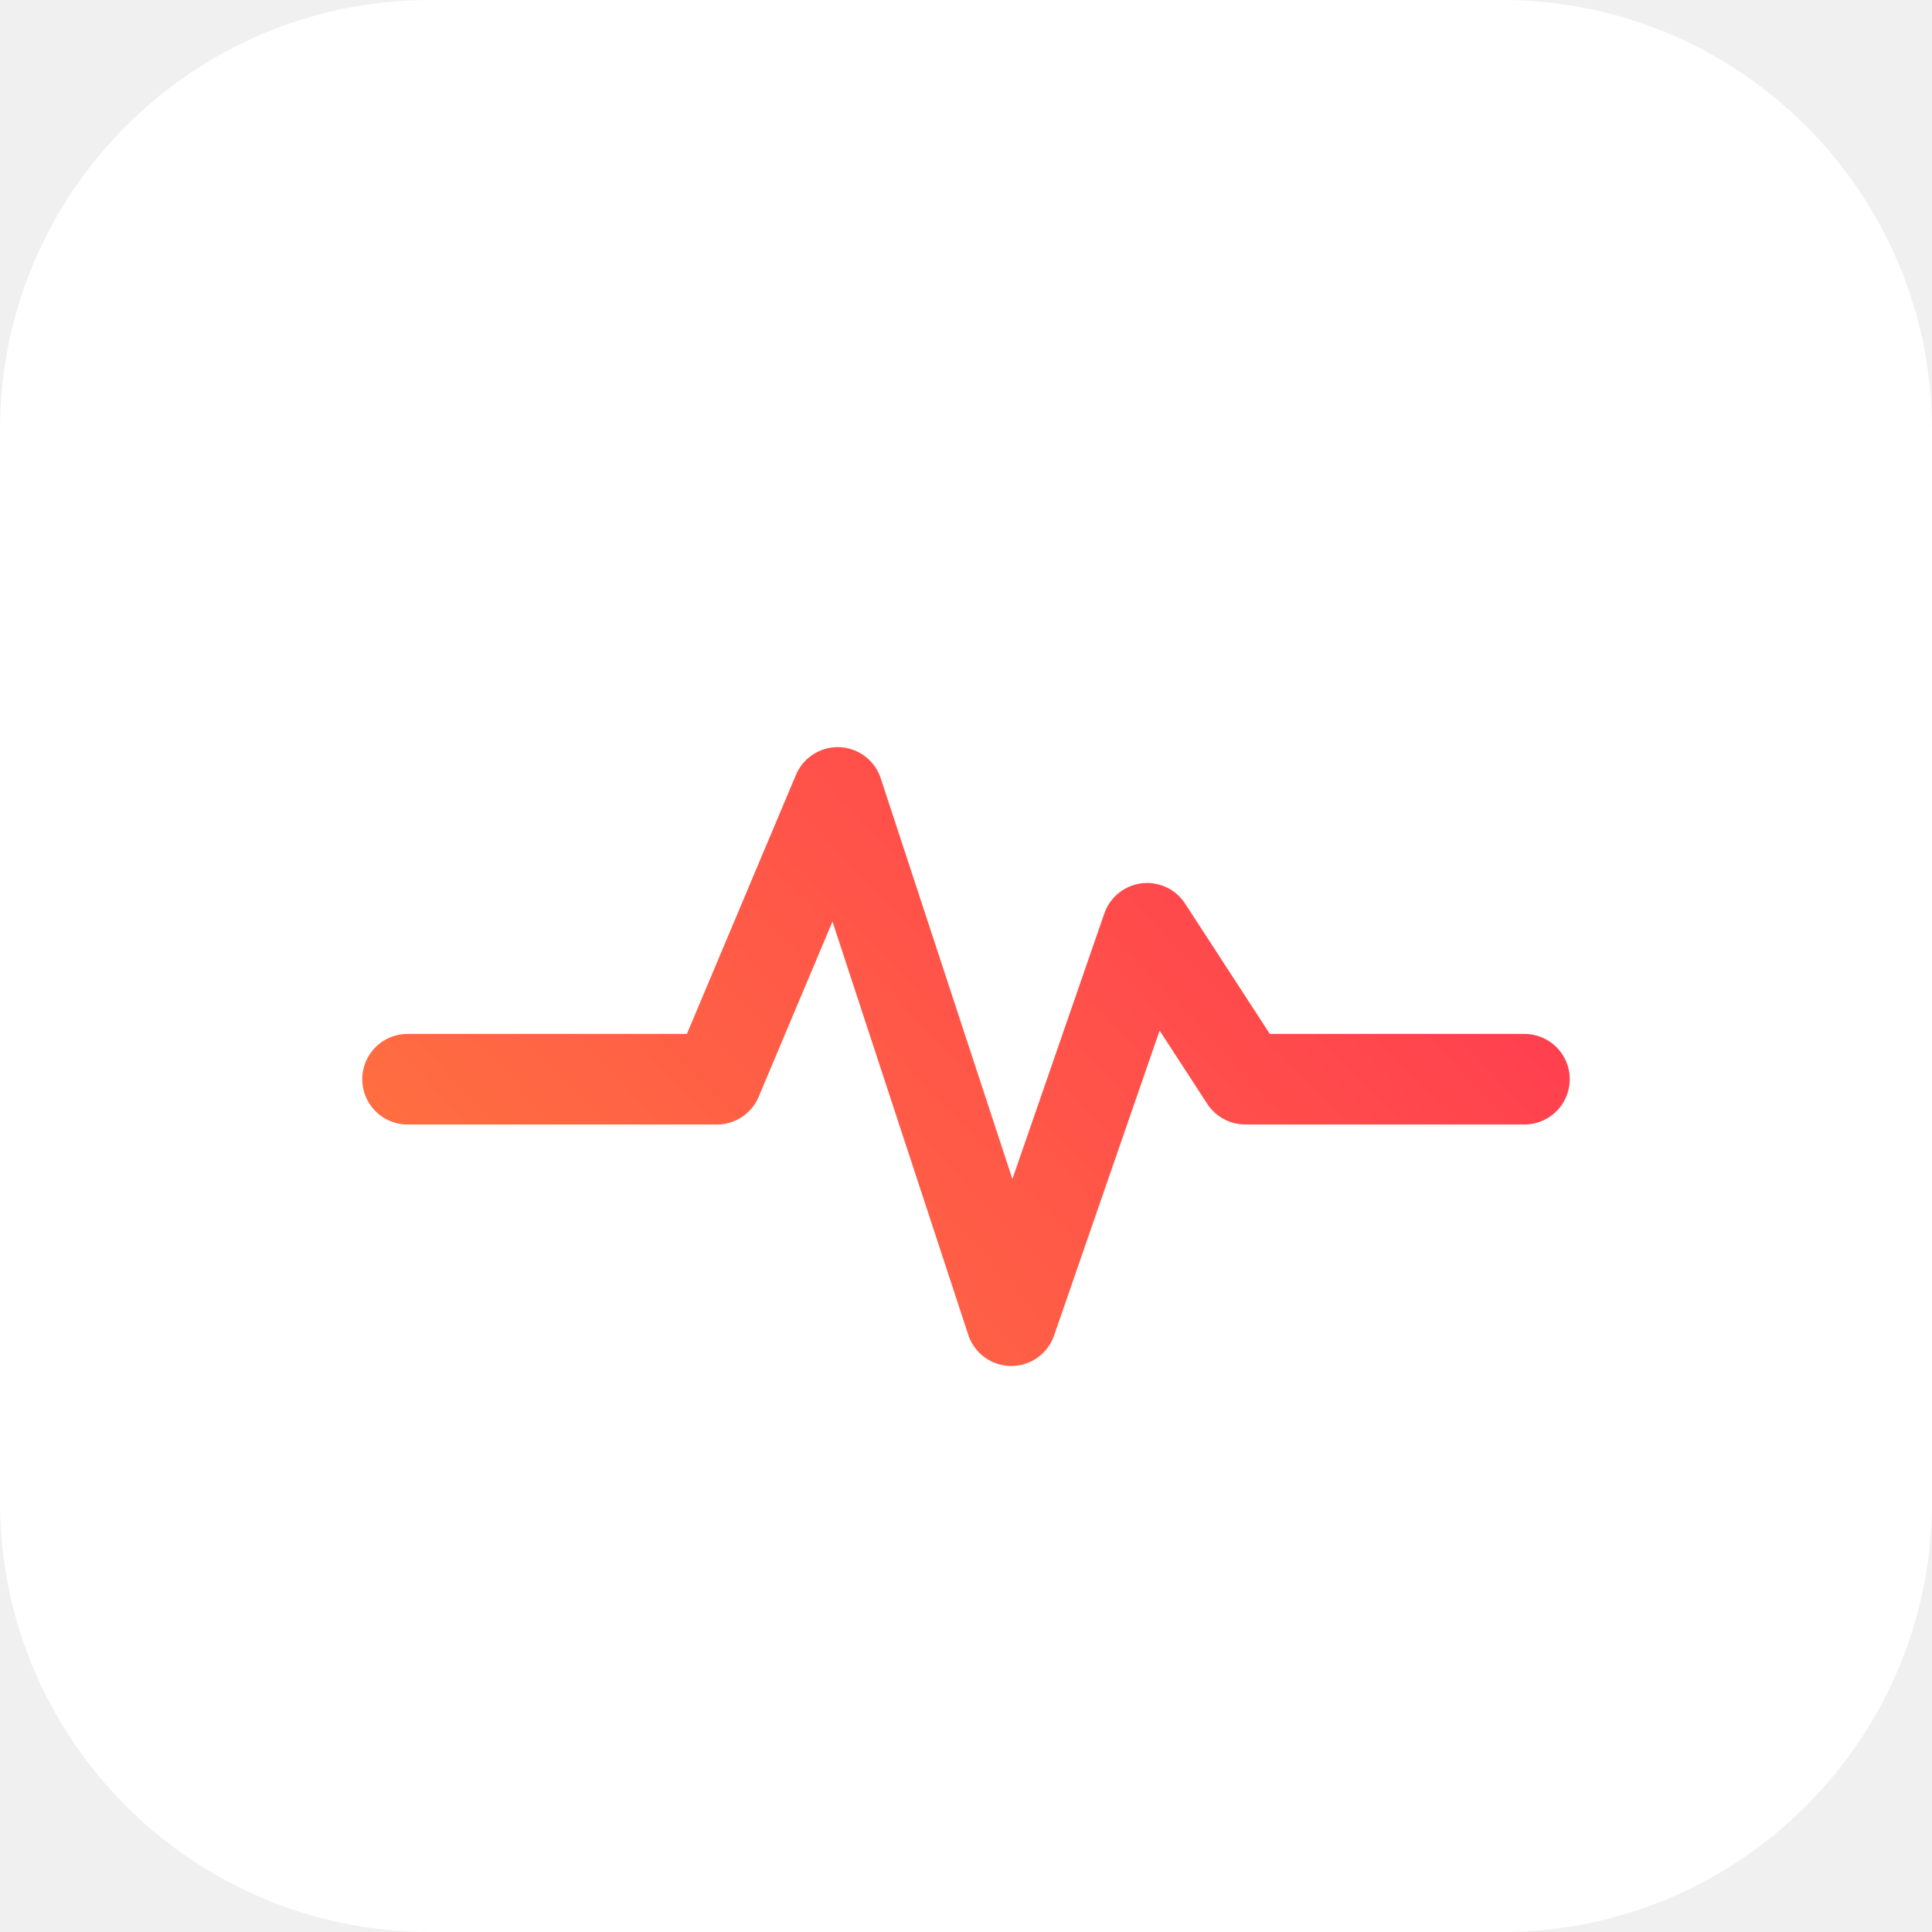
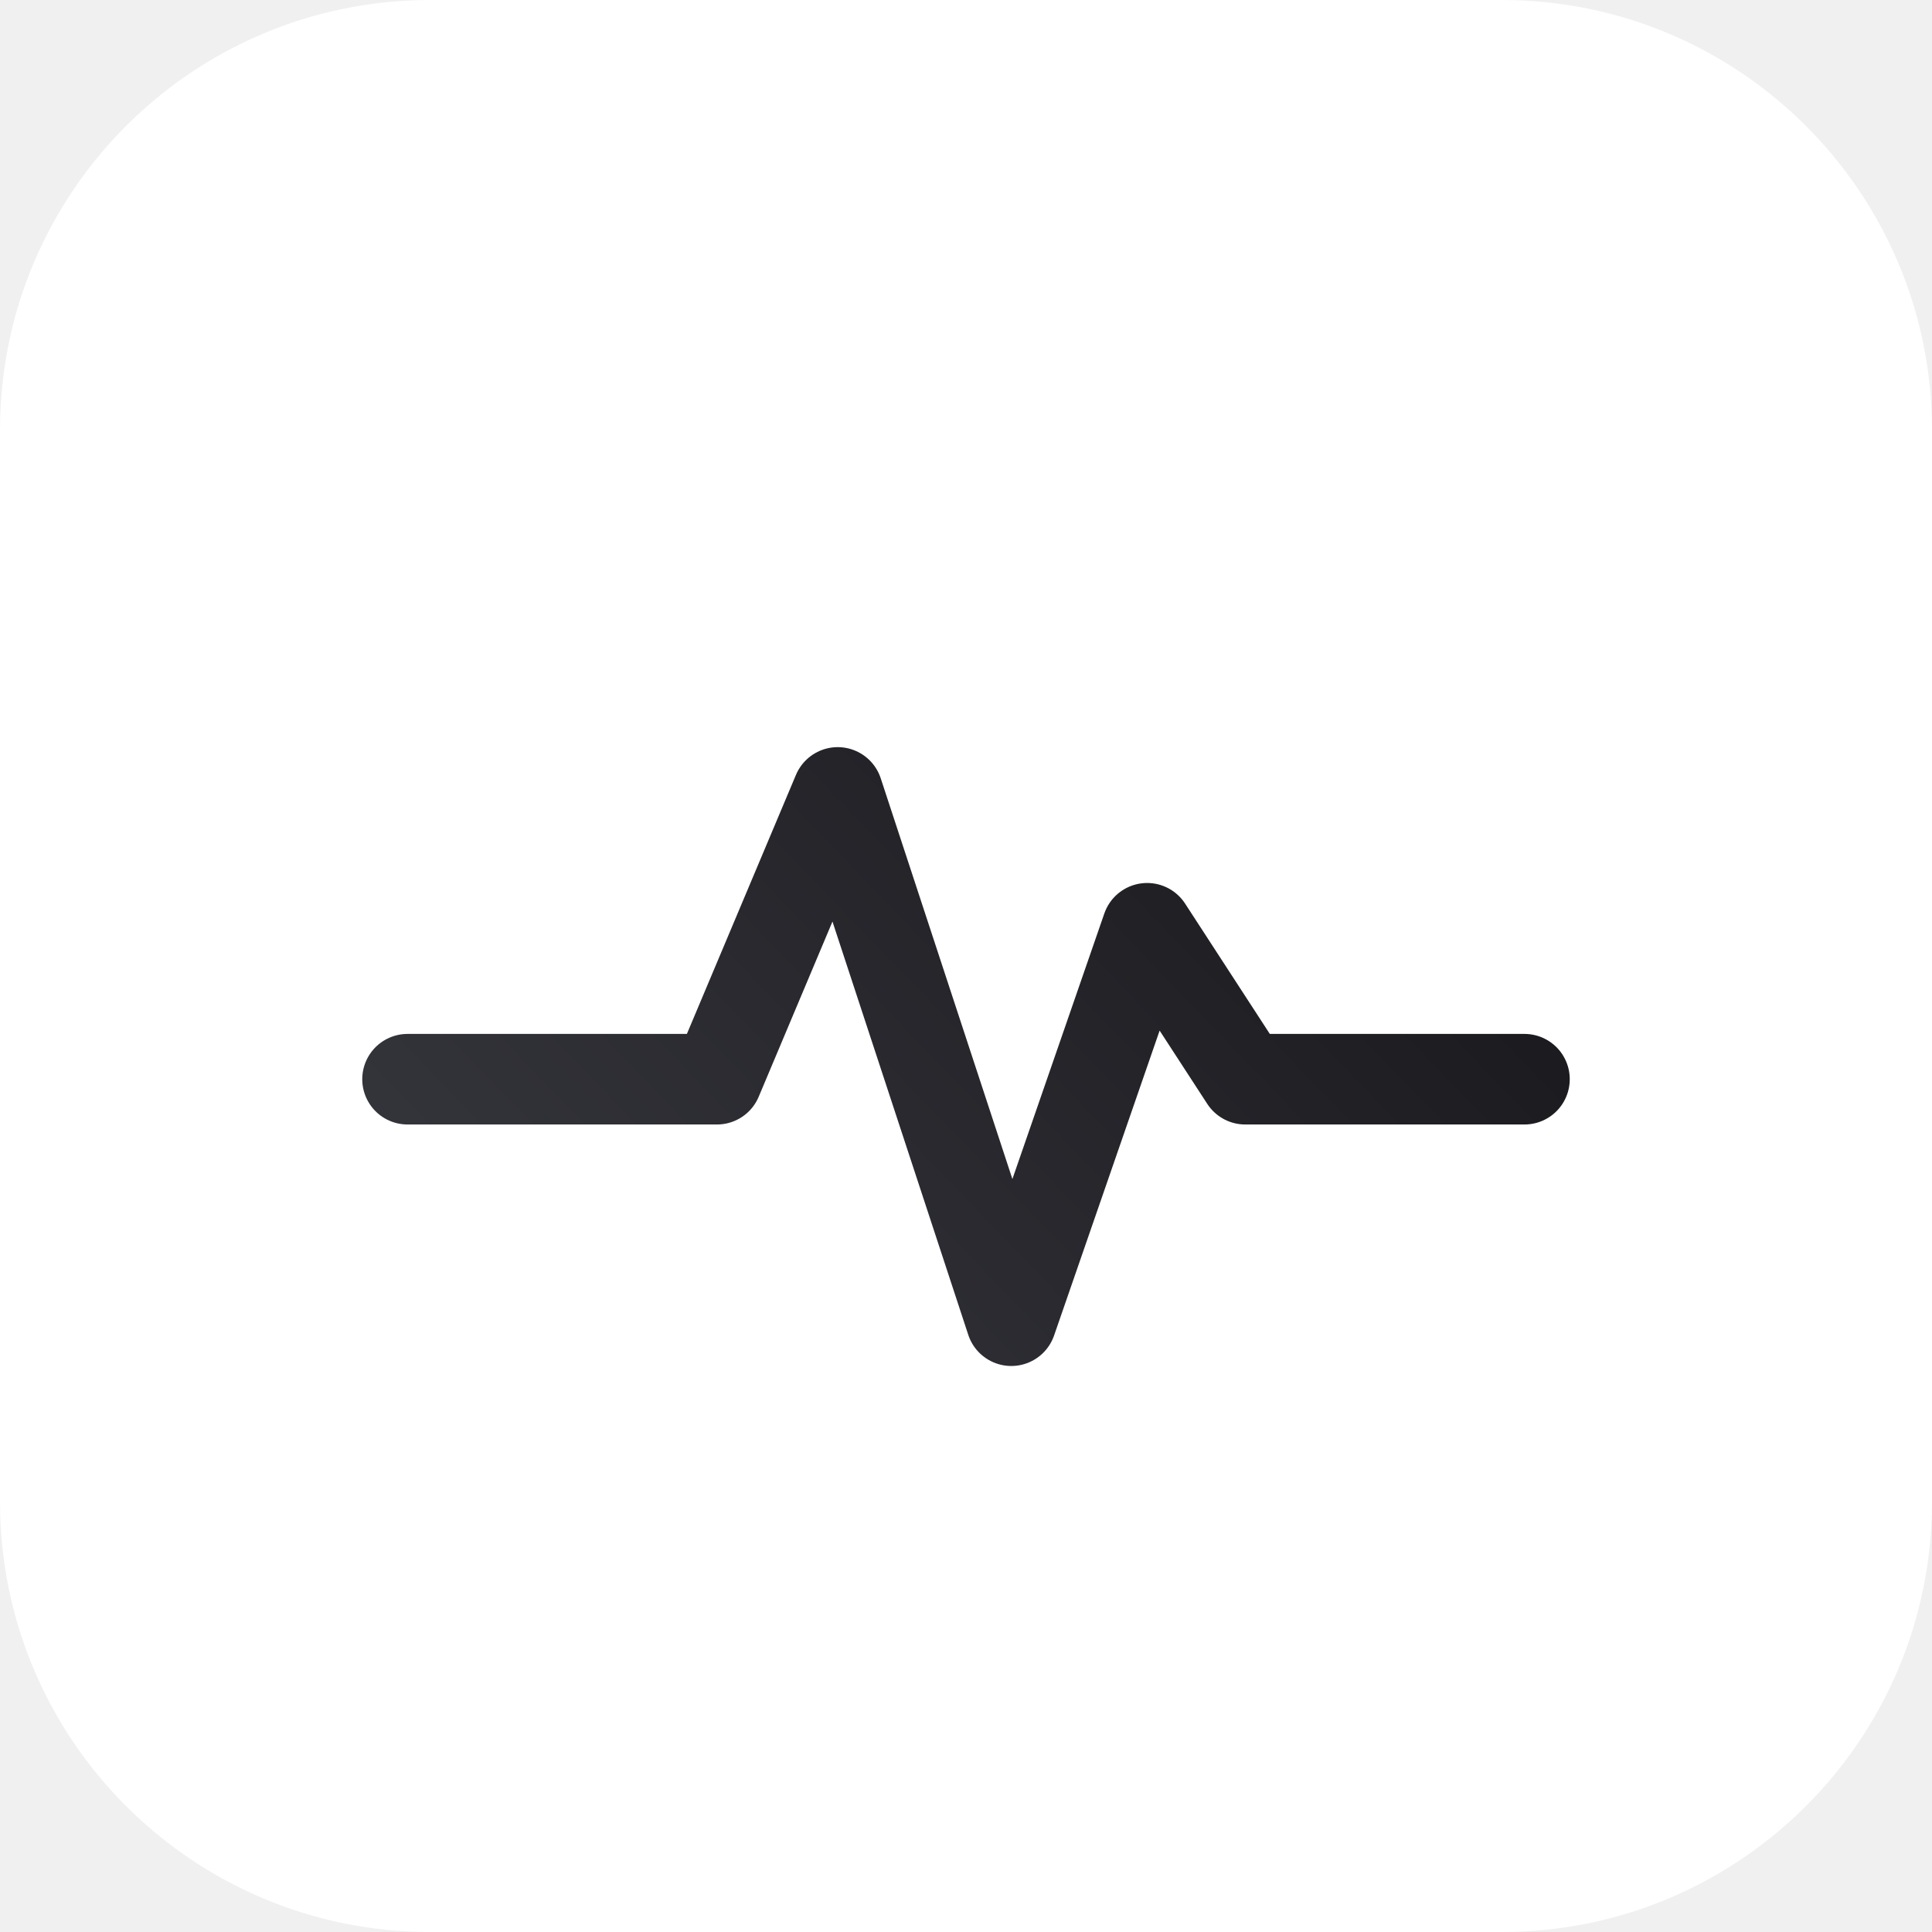
<svg xmlns="http://www.w3.org/2000/svg" viewBox="0 0 512 512">
  <defs>
    <linearGradient id="g" x1="110" y1="400" x2="400" y2="120" gradientUnits="userSpaceOnUse">
-       <stop offset="0" stop-color="#ff7a3d" />
-       <stop offset="1" stop-color="#ff2d55" />
+       <stop offset="0" stop-color="#3a3a42" />
+       <stop offset="1" stop-color="#111114" />
    </linearGradient>
  </defs>
  <rect width="512" height="512" rx="114" fill="#fff" />
  <g fill="none" stroke="url(#g)" stroke-width="24" stroke-linecap="round" stroke-linejoin="round">
    <path d="M108 286H190L222 210L268 350L304 246L330 286H404" />
  </g>
</svg>
